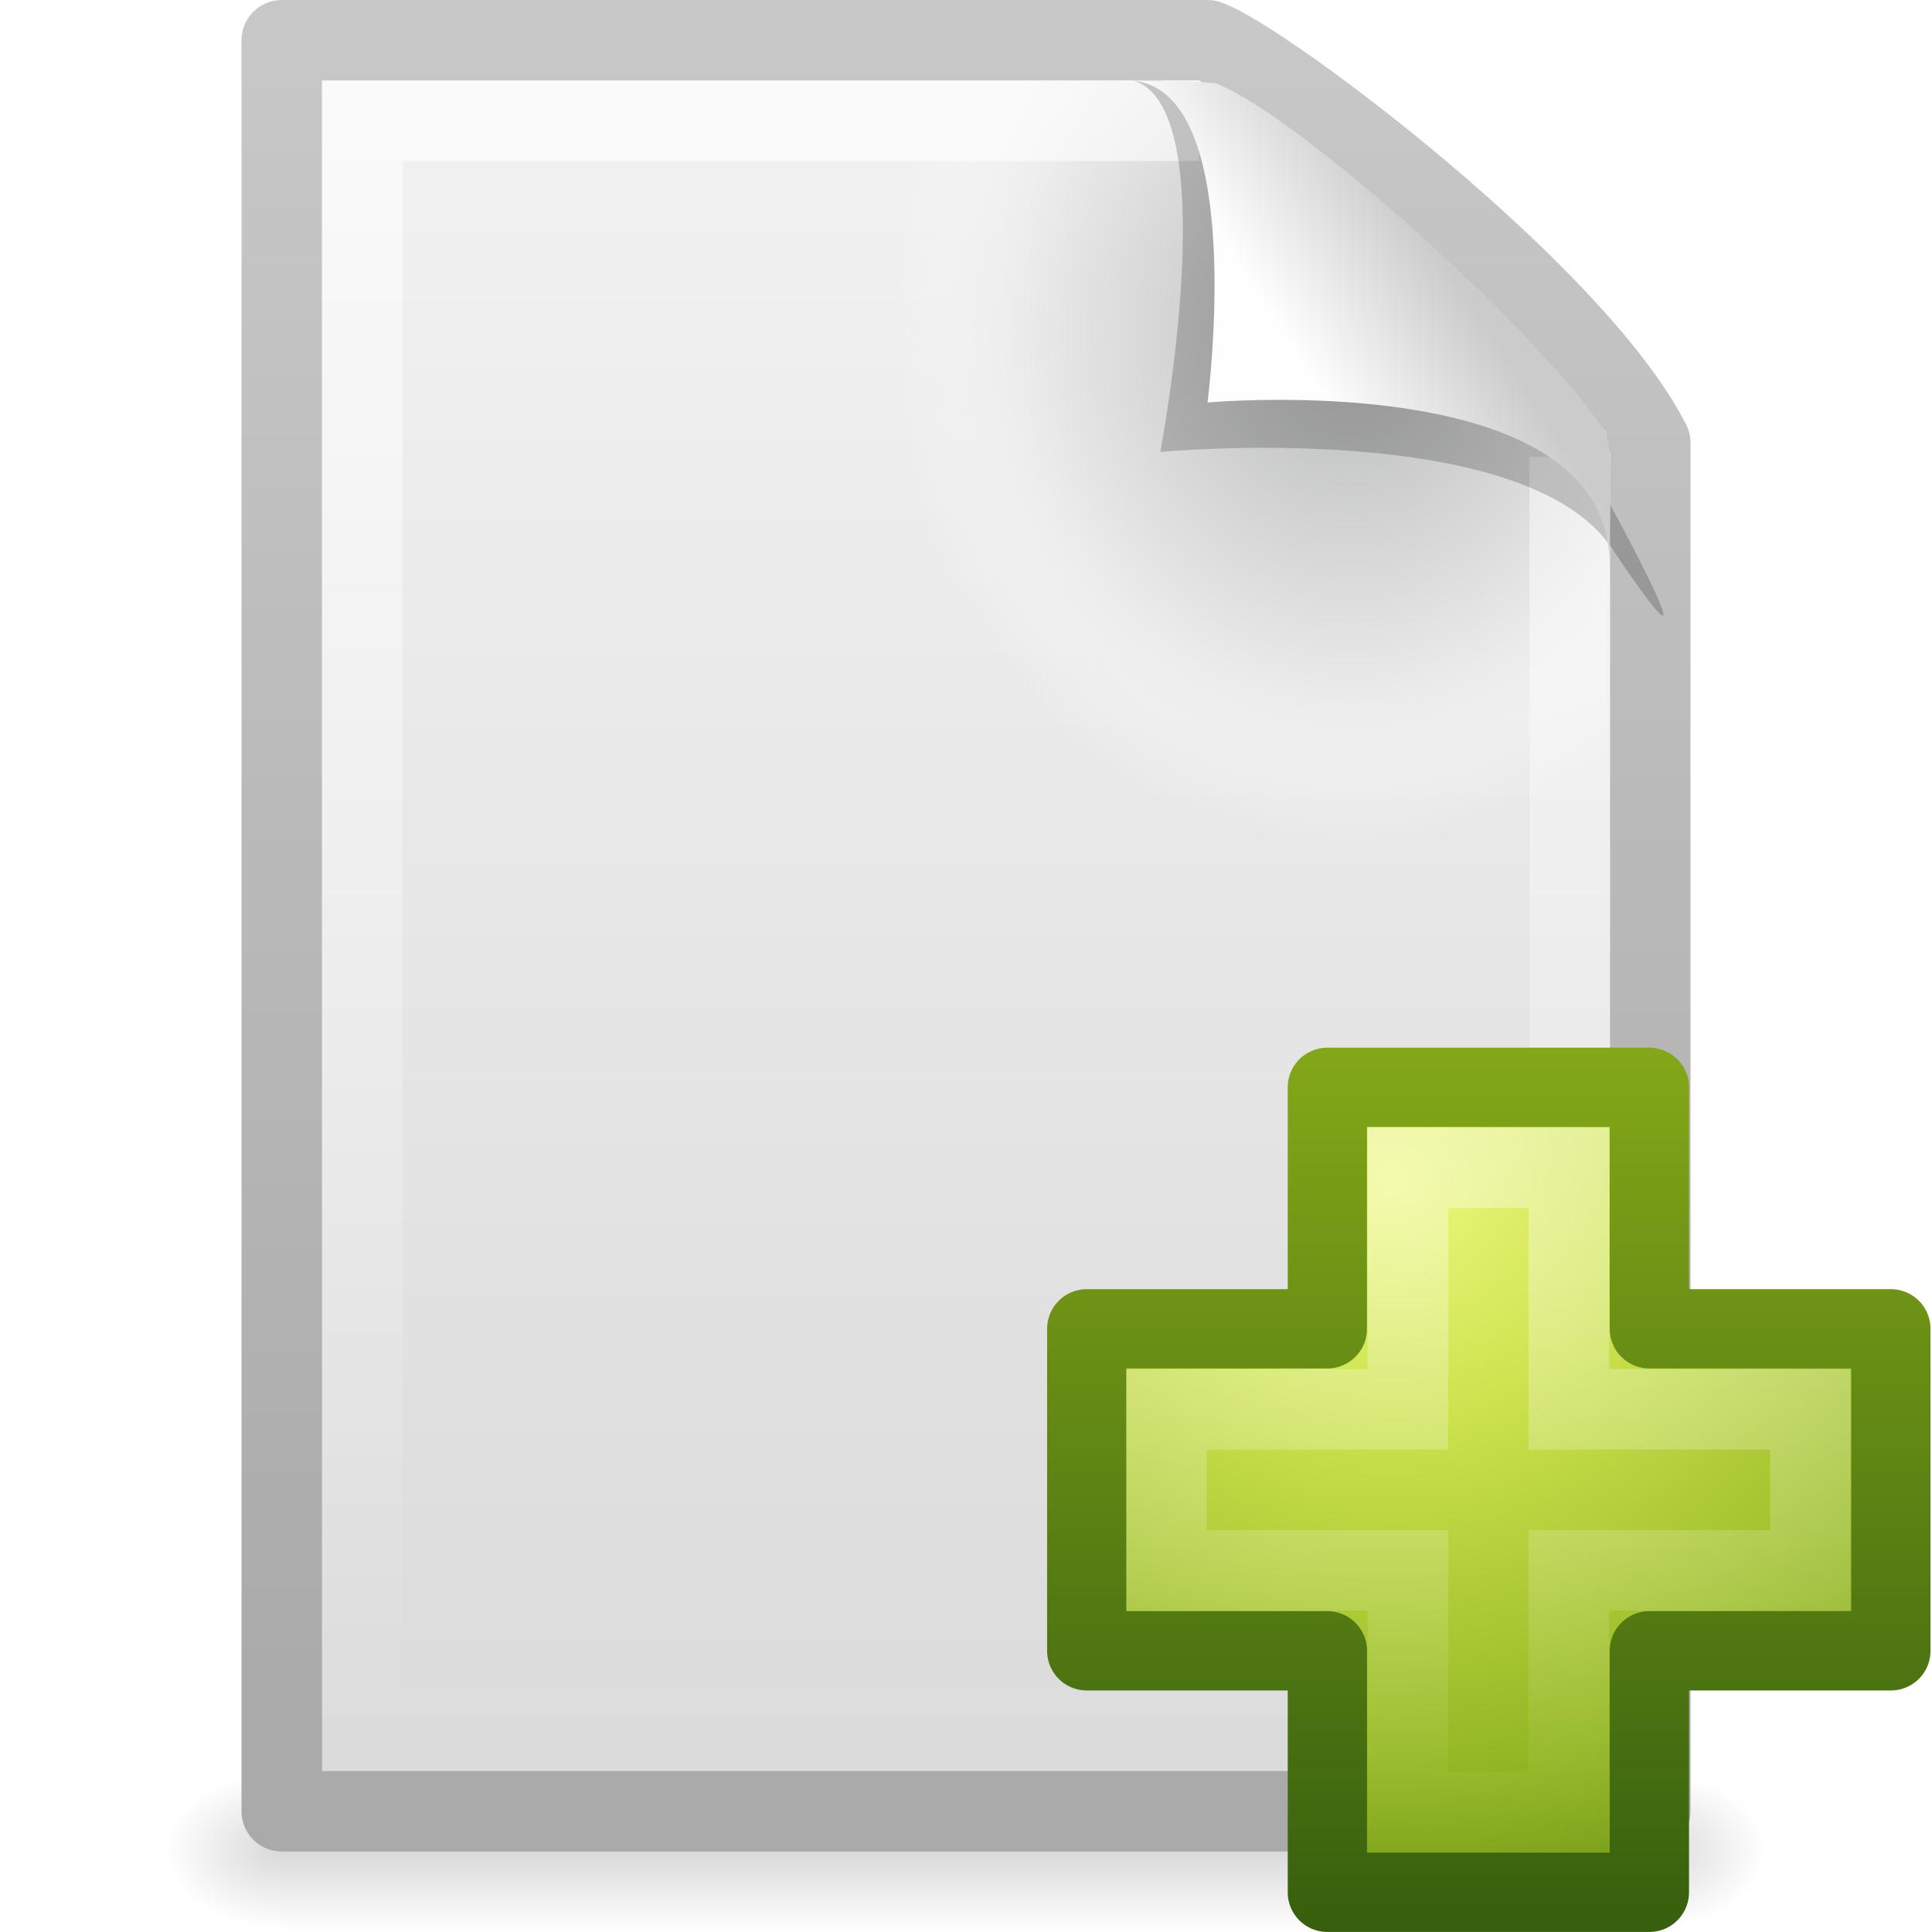
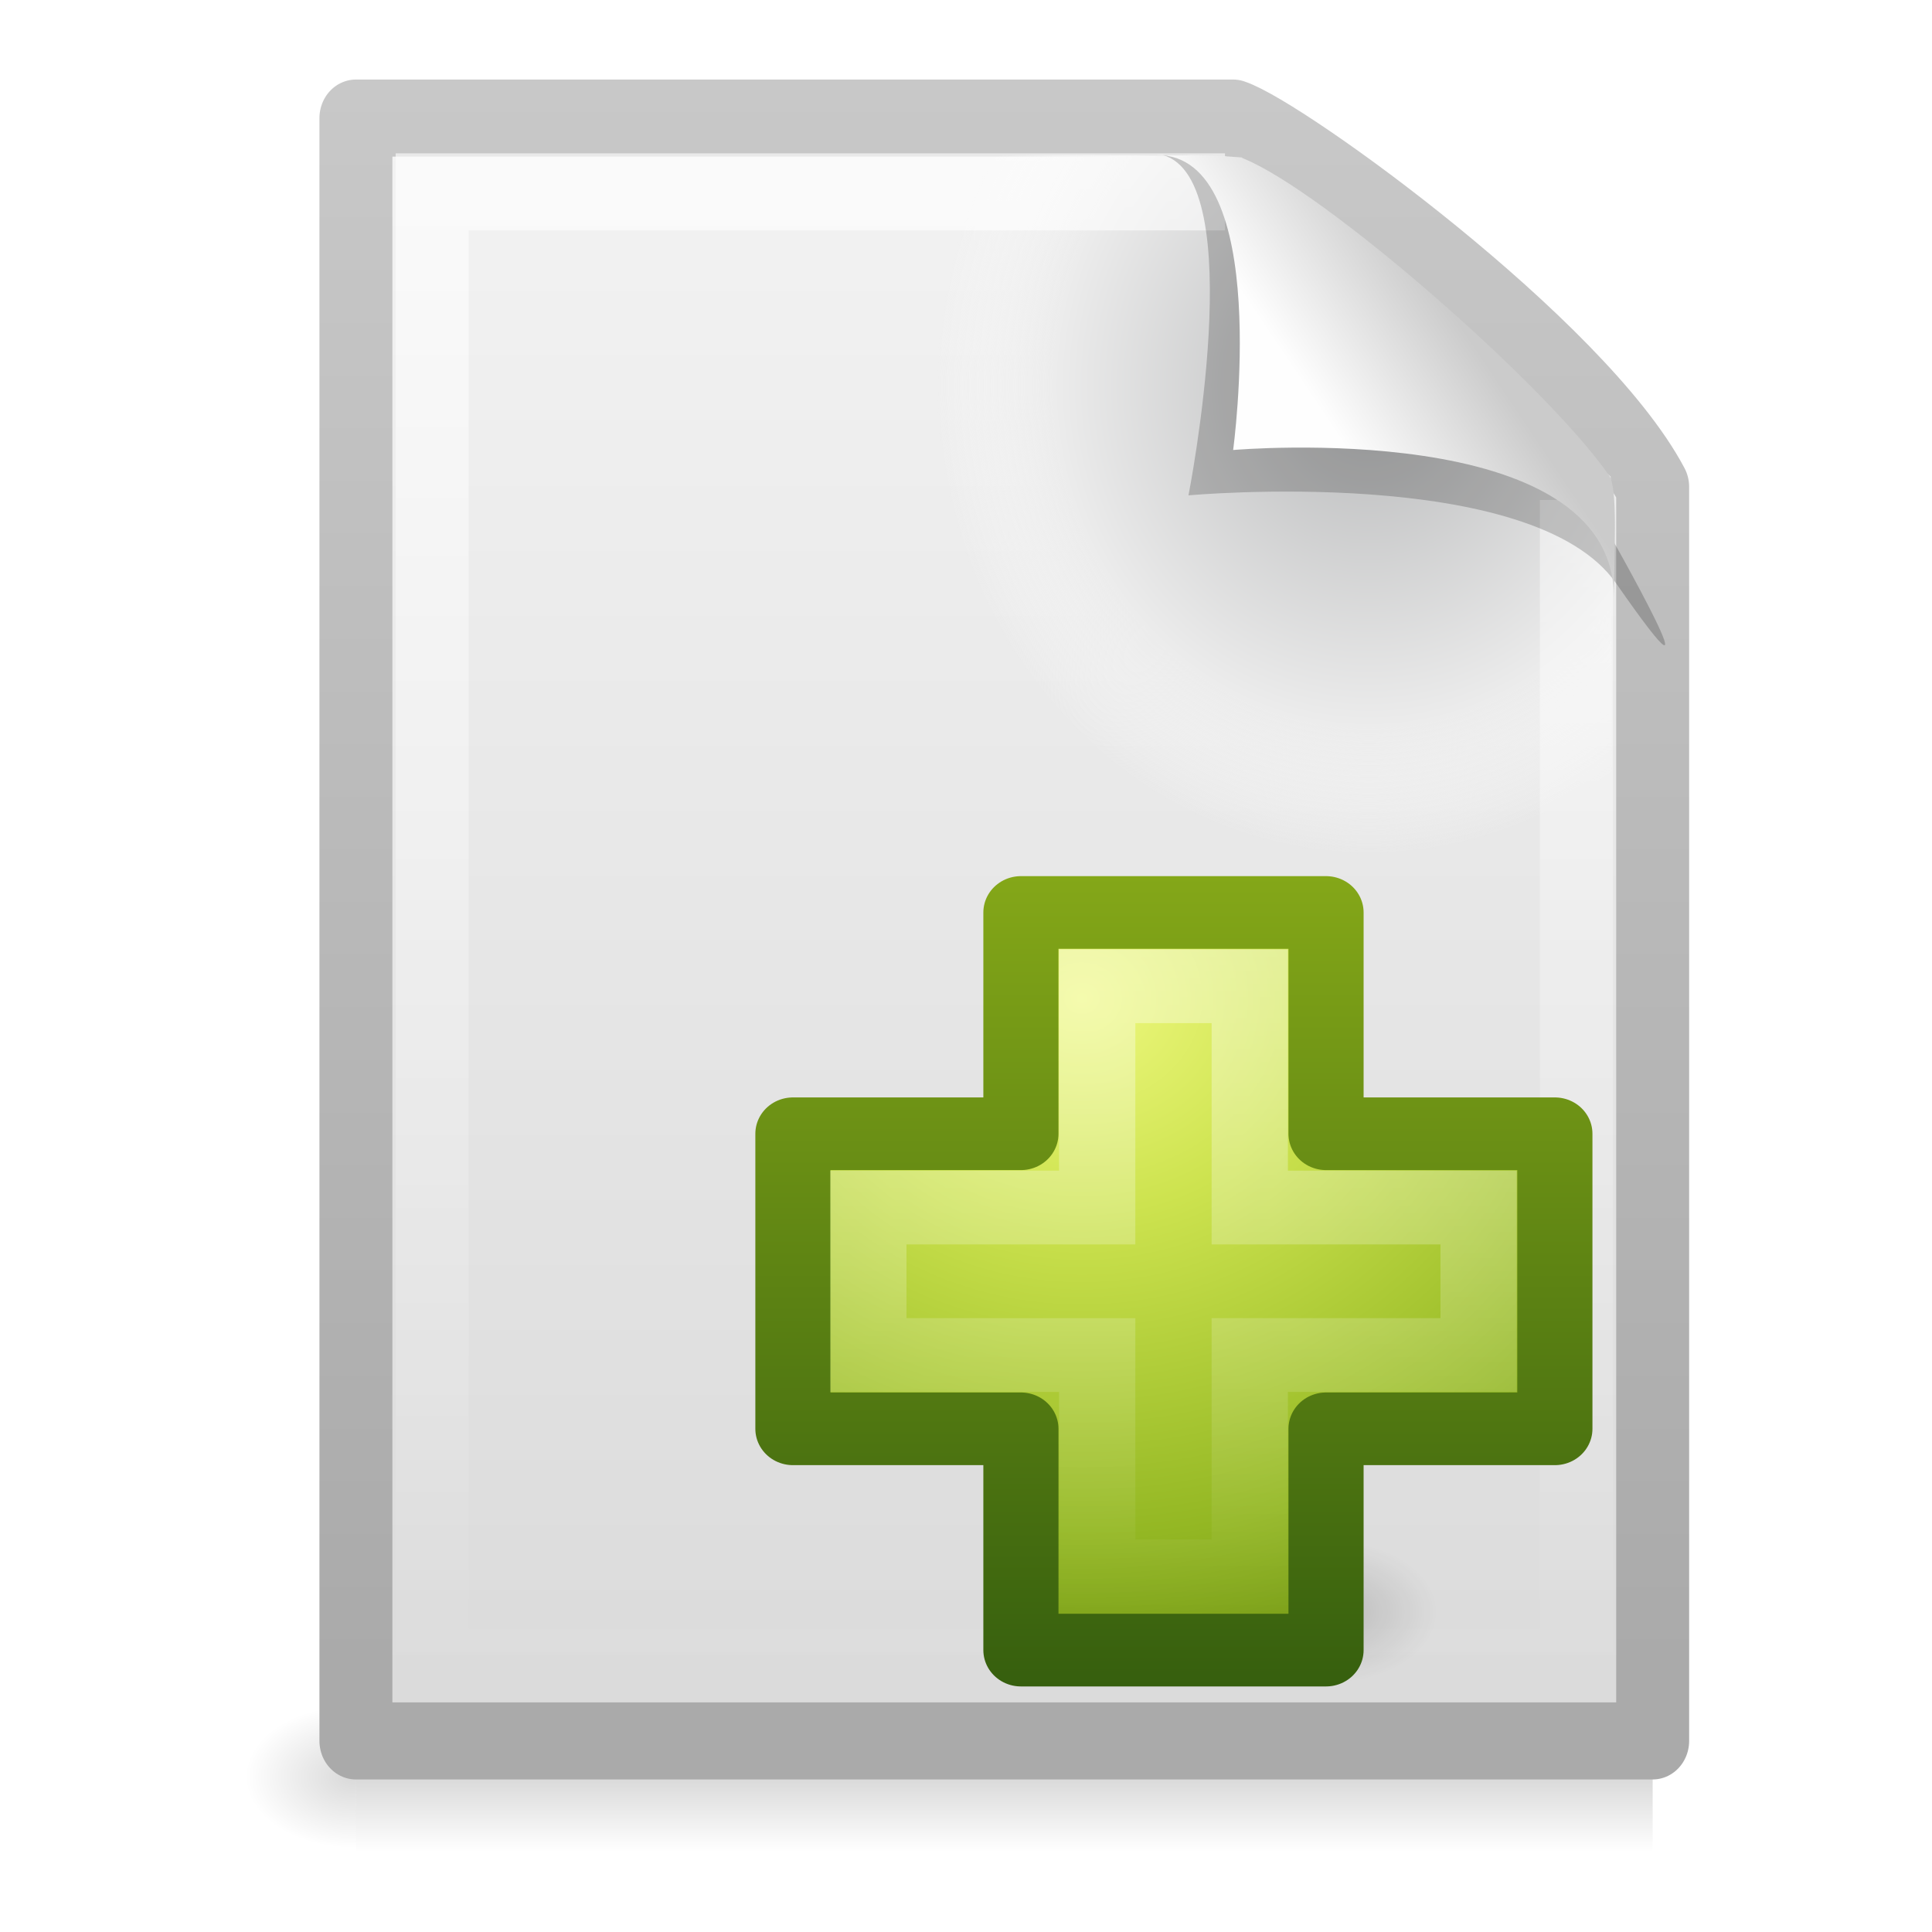
<svg xmlns="http://www.w3.org/2000/svg" xmlns:xlink="http://www.w3.org/1999/xlink" version="1.0" width="24" height="24" id="svg3386">
  <defs id="defs3388">
    <linearGradient id="linearGradient5048">
      <stop id="stop5050" style="stop-color:#000000;stop-opacity:0" offset="0" />
      <stop id="stop5056" style="stop-color:#000000;stop-opacity:1" offset="0.5" />
      <stop id="stop5052" style="stop-color:#000000;stop-opacity:0" offset="1" />
    </linearGradient>
    <linearGradient id="linearGradient5060">
      <stop id="stop5062" style="stop-color:#000000;stop-opacity:1" offset="0" />
      <stop id="stop5064" style="stop-color:#000000;stop-opacity:0" offset="1" />
    </linearGradient>
    <linearGradient id="linearGradient3104">
      <stop id="stop3106" style="stop-color:#aaaaaa;stop-opacity:1" offset="0" />
      <stop id="stop3108" style="stop-color:#c8c8c8;stop-opacity:1" offset="1" />
    </linearGradient>
    <linearGradient id="linearGradient3600">
      <stop id="stop3602" style="stop-color:#f4f4f4;stop-opacity:1" offset="0" />
      <stop id="stop3604" style="stop-color:#dbdbdb;stop-opacity:1" offset="1" />
    </linearGradient>
    <radialGradient cx="102" cy="112.305" r="139.559" id="XMLID_8_" gradientUnits="userSpaceOnUse">
      <stop id="stop41" style="stop-color:#b7b8b9;stop-opacity:1" offset="0" />
      <stop id="stop47" style="stop-color:#ececec;stop-opacity:1" offset="0.174" />
      <stop id="stop49" style="stop-color:#fafafa;stop-opacity:0" offset="0.239" />
      <stop id="stop51" style="stop-color:#ffffff;stop-opacity:0" offset="0.301" />
      <stop id="stop53" style="stop-color:#fafafa;stop-opacity:0" offset="0.531" />
      <stop id="stop55" style="stop-color:#ebecec;stop-opacity:0" offset="0.845" />
      <stop id="stop57" style="stop-color:#e1e2e3;stop-opacity:0" offset="1" />
    </radialGradient>
    <linearGradient id="linearGradient3211">
      <stop id="stop3213" style="stop-color:#ffffff;stop-opacity:1" offset="0" />
      <stop id="stop3215" style="stop-color:#ffffff;stop-opacity:0" offset="1" />
    </linearGradient>
    <linearGradient id="linearGradient8589">
      <stop id="stop8591" style="stop-color:#fefefe;stop-opacity:1" offset="0" />
      <stop id="stop8593" style="stop-color:#cbcbcb;stop-opacity:1" offset="1" />
    </linearGradient>
-     <linearGradient x1="32.892" y1="8.059" x2="36.358" y2="5.457" id="linearGradient2425" xlink:href="#linearGradient8589" gradientUnits="userSpaceOnUse" gradientTransform="matrix(0.4778466,0,0,0.5524833,0.3722548,-0.0761283)" />
-     <linearGradient x1="24" y1="2" x2="24" y2="46.017" id="linearGradient2429" xlink:href="#linearGradient3211" gradientUnits="userSpaceOnUse" gradientTransform="matrix(0.4545444,0,0,0.4651153,1.090934,0.3372293)" />
-     <radialGradient cx="92.09" cy="102.703" r="139.559" fx="92.09" fy="102.703" id="radialGradient2432" xlink:href="#XMLID_8_" gradientUnits="userSpaceOnUse" gradientTransform="matrix(0.1702128,0,0,-0.1907226,1.106383,23.7165)" />
-     <linearGradient x1="25.132" y1="0.985" x2="25.132" y2="47.013" id="linearGradient2435" xlink:href="#linearGradient3600" gradientUnits="userSpaceOnUse" gradientTransform="matrix(0.4857154,0,0,0.4780255,0.3428305,-0.7059501)" />
-     <linearGradient x1="-51.786" y1="50.786" x2="-51.786" y2="2.906" id="linearGradient2438" xlink:href="#linearGradient3104" gradientUnits="userSpaceOnUse" gradientTransform="matrix(0.3922135,0,0,0.4473607,29.19929,-1.2387)" />
+     <linearGradient x1="32.892" y1="8.059" x2="36.358" y2="5.457" id="linearGradient2425" xlink:href="#linearGradient8589" gradientUnits="userSpaceOnUse" gradientTransform="matrix(0.4782143,0,0,0.5059649,0.3710023,1.951051)" />
+     <linearGradient x1="24" y1="2" x2="24" y2="46.017" id="linearGradient2429" xlink:href="#linearGradient3211" gradientUnits="userSpaceOnUse" gradientTransform="matrix(0.4548941,0,0,0.4259532,1.090235,2.329604)" />
+     <radialGradient cx="92.09" cy="102.703" r="139.559" fx="92.09" fy="102.703" id="radialGradient2432" xlink:href="#XMLID_8_" gradientUnits="userSpaceOnUse" gradientTransform="matrix(0.1703438,0,0,-0.174664,1.105695,23.74038)" />
+     <linearGradient x1="25.132" y1="0.985" x2="25.132" y2="47.013" id="linearGradient2435" xlink:href="#linearGradient3600" gradientUnits="userSpaceOnUse" gradientTransform="matrix(0.4860891,0,0,0.4377764,0.3415554,1.374259)" />
+     <linearGradient x1="-51.786" y1="50.786" x2="-51.786" y2="2.906" id="linearGradient2438" xlink:href="#linearGradient3104" gradientUnits="userSpaceOnUse" gradientTransform="matrix(0.3925153,0,0,0.4096935,29.22022,0.8863666)" />
    <radialGradient cx="605.714" cy="486.648" r="117.143" fx="605.714" fy="486.648" id="radialGradient2441" xlink:href="#linearGradient5060" gradientUnits="userSpaceOnUse" gradientTransform="matrix(0.01204859,0,0,0.00823529,13.23879,18.98057)" />
-     <radialGradient cx="605.714" cy="486.648" r="117.143" fx="605.714" fy="486.648" id="radialGradient2444" xlink:href="#linearGradient5060" gradientUnits="userSpaceOnUse" gradientTransform="matrix(-0.01204859,0,0,0.00823529,10.76121,18.98057)" />
-     <linearGradient x1="302.857" y1="366.648" x2="302.857" y2="609.505" id="linearGradient2447" xlink:href="#linearGradient5048" gradientUnits="userSpaceOnUse" gradientTransform="matrix(0.0352071,0,0,0.00823529,-0.724852,18.98055)" />
+     <radialGradient cx="605.714" cy="486.648" r="117.143" fx="605.714" fy="486.648" id="radialGradient2444" xlink:href="#linearGradient5060" gradientUnits="userSpaceOnUse" gradientTransform="matrix(-0.01205786,0,0,0.00754189,10.76795,19.4032)" />
+     <linearGradient x1="302.857" y1="366.648" x2="302.857" y2="609.505" id="linearGradient2447" xlink:href="#linearGradient5048" gradientUnits="userSpaceOnUse" gradientTransform="matrix(0.03523419,0,0,0.00754189,-0.7269486,19.40318)" />
    <linearGradient xlink:href="#linearGradient3943" id="linearGradient5530" gradientUnits="userSpaceOnUse" gradientTransform="matrix(0.2817955,0,0,0.2800956,12.18603,12.02218)" x1="24.139" y1="7.048" x2="24.139" y2="39.268" />
    <linearGradient id="linearGradient3943">
      <stop style="stop-color:#ffffff;stop-opacity:1;" offset="0" id="stop3945" />
      <stop style="stop-color:#ffffff;stop-opacity:0;" offset="1" id="stop3947" />
    </linearGradient>
    <linearGradient id="linearGradient3242-7">
      <stop offset="0" style="stop-color:#eef87e;stop-opacity:1" id="stop3244-5" />
      <stop offset="0.262" style="stop-color:#cde34f;stop-opacity:1" id="stop3246-9" />
      <stop offset="0.661" style="stop-color:#93b723;stop-opacity:1" id="stop3248-7" />
      <stop offset="1" style="stop-color:#5a7e0d;stop-opacity:1" id="stop3250-8" />
    </linearGradient>
    <linearGradient id="linearGradient2490-3">
      <stop offset="0" style="stop-color:#365f0e;stop-opacity:1" id="stop2492-3" />
      <stop offset="1" style="stop-color:#84a718;stop-opacity:1" id="stop2494-8" />
    </linearGradient>
    <radialGradient r="31" fy="51.695" fx="69.448" cy="51.695" cx="69.448" gradientTransform="matrix(0,0.3568416,-0.3882002,0,37.35657,-10.11411)" gradientUnits="userSpaceOnUse" id="radialGradient3121" xlink:href="#linearGradient3242-7" />
    <linearGradient y2="51.244" x2="72.422" y1="124.756" x1="72.422" gradientTransform="matrix(0.1482266,0,0,0.1494387,5.45079,5.356682)" gradientUnits="userSpaceOnUse" id="linearGradient3123" xlink:href="#linearGradient2490-3" />
  </defs>
-   <rect width="17" height="2" x="3.5" y="22" id="rect2879" style="opacity:0.15;fill:url(#linearGradient2447);fill-opacity:1;fill-rule:nonzero;stroke:none;stroke-width:1;marker:none;visibility:visible;display:inline;overflow:visible" />
-   <path d="m 3.5,22 c 0,0 0,2 0,2 C 2.88,24.004 2,23.552 2,23 2,22.448 2.692,22 3.5,22 z" id="path2881" style="opacity:0.15;fill:url(#radialGradient2444);fill-opacity:1;fill-rule:nonzero;stroke:none;stroke-width:1;marker:none;visibility:visible;display:inline;overflow:visible" />
-   <path d="m 20.5,22 c 0,0 0,2 0,2 0.62,0.004 1.5,-0.448 1.5,-1 0,-0.552 -0.692,-1 -1.5,-1 z" id="path2883" style="opacity:0.15;fill:url(#radialGradient2441);fill-opacity:1;fill-rule:nonzero;stroke:none;stroke-width:1;marker:none;visibility:visible;display:inline;overflow:visible" />
-   <path d="m 3.5,0.5 c 3.896,0 7.604,0 11.5,0 C 15.683,0.737 19.541,3.628 20.5,5.5 c 0,5.729 3.9e-5,11.271 3.9e-5,17 -5.667,0 -11.333,0 -17,0 0,-7.333 0,-14.667 0,-22 z" id="path4160" style="fill:url(#linearGradient2435);fill-opacity:1;stroke:url(#linearGradient2438);stroke-width:1;stroke-linecap:butt;stroke-linejoin:round;stroke-miterlimit:4;stroke-opacity:1;stroke-dasharray:none;stroke-dashoffset:0;display:inline" />
-   <path d="M 4.17,22 C 4.076,22 4,21.914 4,21.809 L 4,1.211 C 4,1.106 4.076,1.021 4.17,1.021 7.692,1.073 11.594,0.942 15.111,1.034 L 19.95,5.361 20,21.809 C 20,21.914 19.924,22 19.83,22 L 4.17,22 z" id="path4191" style="fill:url(#radialGradient2432);fill-opacity:1" />
-   <path d="m 19.5,5.677 c 0,5.208 0,10.615 0,15.823 -5,0 -10,0 -15,0 0,-6.667 0,-13.333 0,-20 3.437,0 6.956,0 10.394,0" id="path2435" style="opacity:0.6;fill:none;stroke:url(#linearGradient2429);stroke-width:1;stroke-linecap:butt;stroke-linejoin:miter;stroke-miterlimit:4;stroke-opacity:1;stroke-dasharray:none;stroke-dashoffset:0;display:inline" />
-   <path d="m 14.075,1 c 1.156,0.329 0.339,4.614 0.339,4.614 0,0 4.515,-0.428 5.608,1.195 C 21.511,9.022 19.954,6.174 19.849,5.988 19.093,4.648 15.982,1.441 14.803,1.046 14.715,1.017 14.52,1 14.075,1 z" id="path3370" style="opacity:0.2;fill:#000000;fill-opacity:1;fill-rule:evenodd;stroke:none;display:inline" />
-   <path d="m 14,1 c 1.526,0 1,4 1,4 0,0 4.992,-0.453 4.992,2 0,-0.598 0.056,-1.478 -0.064,-1.656 C 19.089,4.101 16.184,1.482 15.13,1.046 15.044,1.011 14.444,1 14,1 z" id="path4474" style="fill:url(#linearGradient2425);fill-opacity:1;fill-rule:evenodd;stroke:none;display:inline" />
-   <path style="color:#000000;fill:url(#radialGradient3121);fill-opacity:1;fill-rule:nonzero;stroke:url(#linearGradient3123);stroke-width:0.985;stroke-linecap:round;stroke-linejoin:round;stroke-miterlimit:4;stroke-opacity:1;stroke-dasharray:none;stroke-dashoffset:0;marker:none;visibility:visible;display:inline;overflow:visible;enable-background:accumulate" d="m 16.489,16.507 0,-3 4,0 0,3 3,0 0,4 -3,0 0,3 -4,0 0,-3 -2.989,0 0,-4 2.989,0 z" id="path2262" />
-   <path style="opacity:0.4;fill:none;stroke:url(#linearGradient5530);stroke-width:1;stroke-linecap:butt;stroke-linejoin:miter;stroke-miterlimit:4;stroke-opacity:1;stroke-dasharray:none;display:inline" d="m 17.489,17.507 0,-3 2,0 0,3 3,0 0,2 -3,0 0,3 -2,0 0,-3 -3,0 0,-2 3,0 z" id="path2272" />
+   <g id="g4196" transform="matrix(0.9468515,0,0,1.000563,1.106297,-1.0135)">
+     <rect style="display:inline;overflow:visible;visibility:visible;opacity:0.15;fill:url(#linearGradient2447);fill-opacity:1;fill-rule:nonzero;stroke:none;stroke-width:1;marker:none" id="rect2879" y="22.168" x="3.501" height="1.832" width="17.013" />
+     <path style="display:inline;overflow:visible;visibility:visible;opacity:0.15;fill:url(#radialGradient2444);fill-opacity:1;fill-rule:nonzero;stroke:none;stroke-width:1;marker:none" id="path2881" d="m 3.501,22.168 c 0,0 0,1.832 0,1.832 C 2.88,24.003 2,23.59 2,23.084 2,22.579 2.693,22.168 3.501,22.168 Z" />
+     <path style="display:inline;fill:url(#linearGradient2435);fill-opacity:1;stroke:url(#linearGradient2438);stroke-width:0.957;stroke-linecap:butt;stroke-linejoin:round;stroke-miterlimit:4;stroke-dasharray:none;stroke-dashoffset:0;stroke-opacity:1" id="path4160" d="m 3.501,2.479 c 3.899,0 7.61,0 11.509,0 0.684,0.217 4.545,2.865 5.504,4.579 0,5.247 3.9e-5,10.322 3.9e-5,15.569 -5.671,0 -11.342,0 -17.013,0 0,-6.716 0,-13.432 0,-20.148 z" />
+     <path style="fill:url(#radialGradient2432);fill-opacity:1" id="path4191" d="m 4.172,22.168 c -0.094,0 -0.17,-0.078 -0.17,-0.175 l 0,-18.864 c 0,-0.096 0.076,-0.175 0.17,-0.175 3.524,0.048 7.43,-0.072 10.949,0.012 l 4.843,3.963 0.05,15.064 c 0,0.096 -0.076,0.175 -0.17,0.175 l -15.672,0 z" />
+     <path style="display:inline;opacity:0.6;fill:none;stroke:url(#linearGradient2429);stroke-width:0.957;stroke-linecap:butt;stroke-linejoin:miter;stroke-miterlimit:4;stroke-dasharray:none;stroke-dashoffset:0;stroke-opacity:1" id="path2435" d="m 19.513,7.22 c 0,4.77 0,9.721 0,14.491 -5.004,0 -10.008,0 -15.012,0 0,-6.105 0,-12.211 0,-18.316 3.44,0 6.962,0 10.402,0" />
+     <path style="display:inline;opacity:0.2;fill:#000000;fill-opacity:1;fill-rule:evenodd;stroke:none" id="path3370" d="m 14.085,2.937 c 1.157,0.301 0.339,4.226 0.339,4.226 0,0 4.519,-0.392 5.612,1.094 1.49,2.026 -0.068,-0.582 -0.174,-0.753 -0.757,-1.227 -3.869,-4.164 -5.049,-4.525 -0.088,-0.027 -0.284,-0.043 -0.728,-0.043 z" />
+     <path style="display:inline;fill:url(#linearGradient2425);fill-opacity:1;fill-rule:evenodd;stroke:none" id="path4474" d="m 14.009,2.937 c 1.527,0 1.001,3.663 1.001,3.663 0,0 4.996,-0.415 4.996,1.832 0,-0.547 0.056,-1.354 -0.064,-1.517 -0.84,-1.138 -3.747,-3.537 -4.802,-3.936 -0.086,-0.033 -0.686,-0.043 -1.131,-0.043 z" />
+     <g transform="matrix(1.000769,0,0,0.9158013,-4.276012,-0.02814194)" id="g4191">
+       <path d="m 20.5,22 c 0,0 0,2 0,2 0.62,0.004 1.5,-0.448 1.5,-1 0,-0.552 -0.692,-1 -1.5,-1 z" id="path2883" style="display:inline;overflow:visible;visibility:visible;opacity:0.15;fill:url(#radialGradient2441);fill-opacity:1;fill-rule:nonzero;stroke:none;stroke-width:1;marker:none" />
+       <path style="color:#000000;display:inline;overflow:visible;visibility:visible;fill:url(#radialGradient3121);fill-opacity:1;fill-rule:nonzero;stroke:url(#linearGradient3123);stroke-width:0.985;stroke-linecap:round;stroke-linejoin:round;stroke-miterlimit:4;stroke-dasharray:none;stroke-dashoffset:0;stroke-opacity:1;marker:none;enable-background:accumulate" d="m 16.489,16.507 0,-3 4,0 0,3 3,0 0,4 -3,0 0,3 -4,0 0,-3 -2.989,0 0,-4 2.989,0 z" id="path2262" />
+       <path style="display:inline;opacity:0.4;fill:none;stroke:url(#linearGradient5530);stroke-width:1;stroke-linecap:butt;stroke-linejoin:miter;stroke-miterlimit:4;stroke-dasharray:none;stroke-opacity:1" d="m 17.489,17.507 0,-3 2,0 0,3 3,0 0,2 -3,0 0,3 -2,0 0,-3 -3,0 0,-2 3,0 z" id="path2272" />
+     </g>
+   </g>
</svg>
